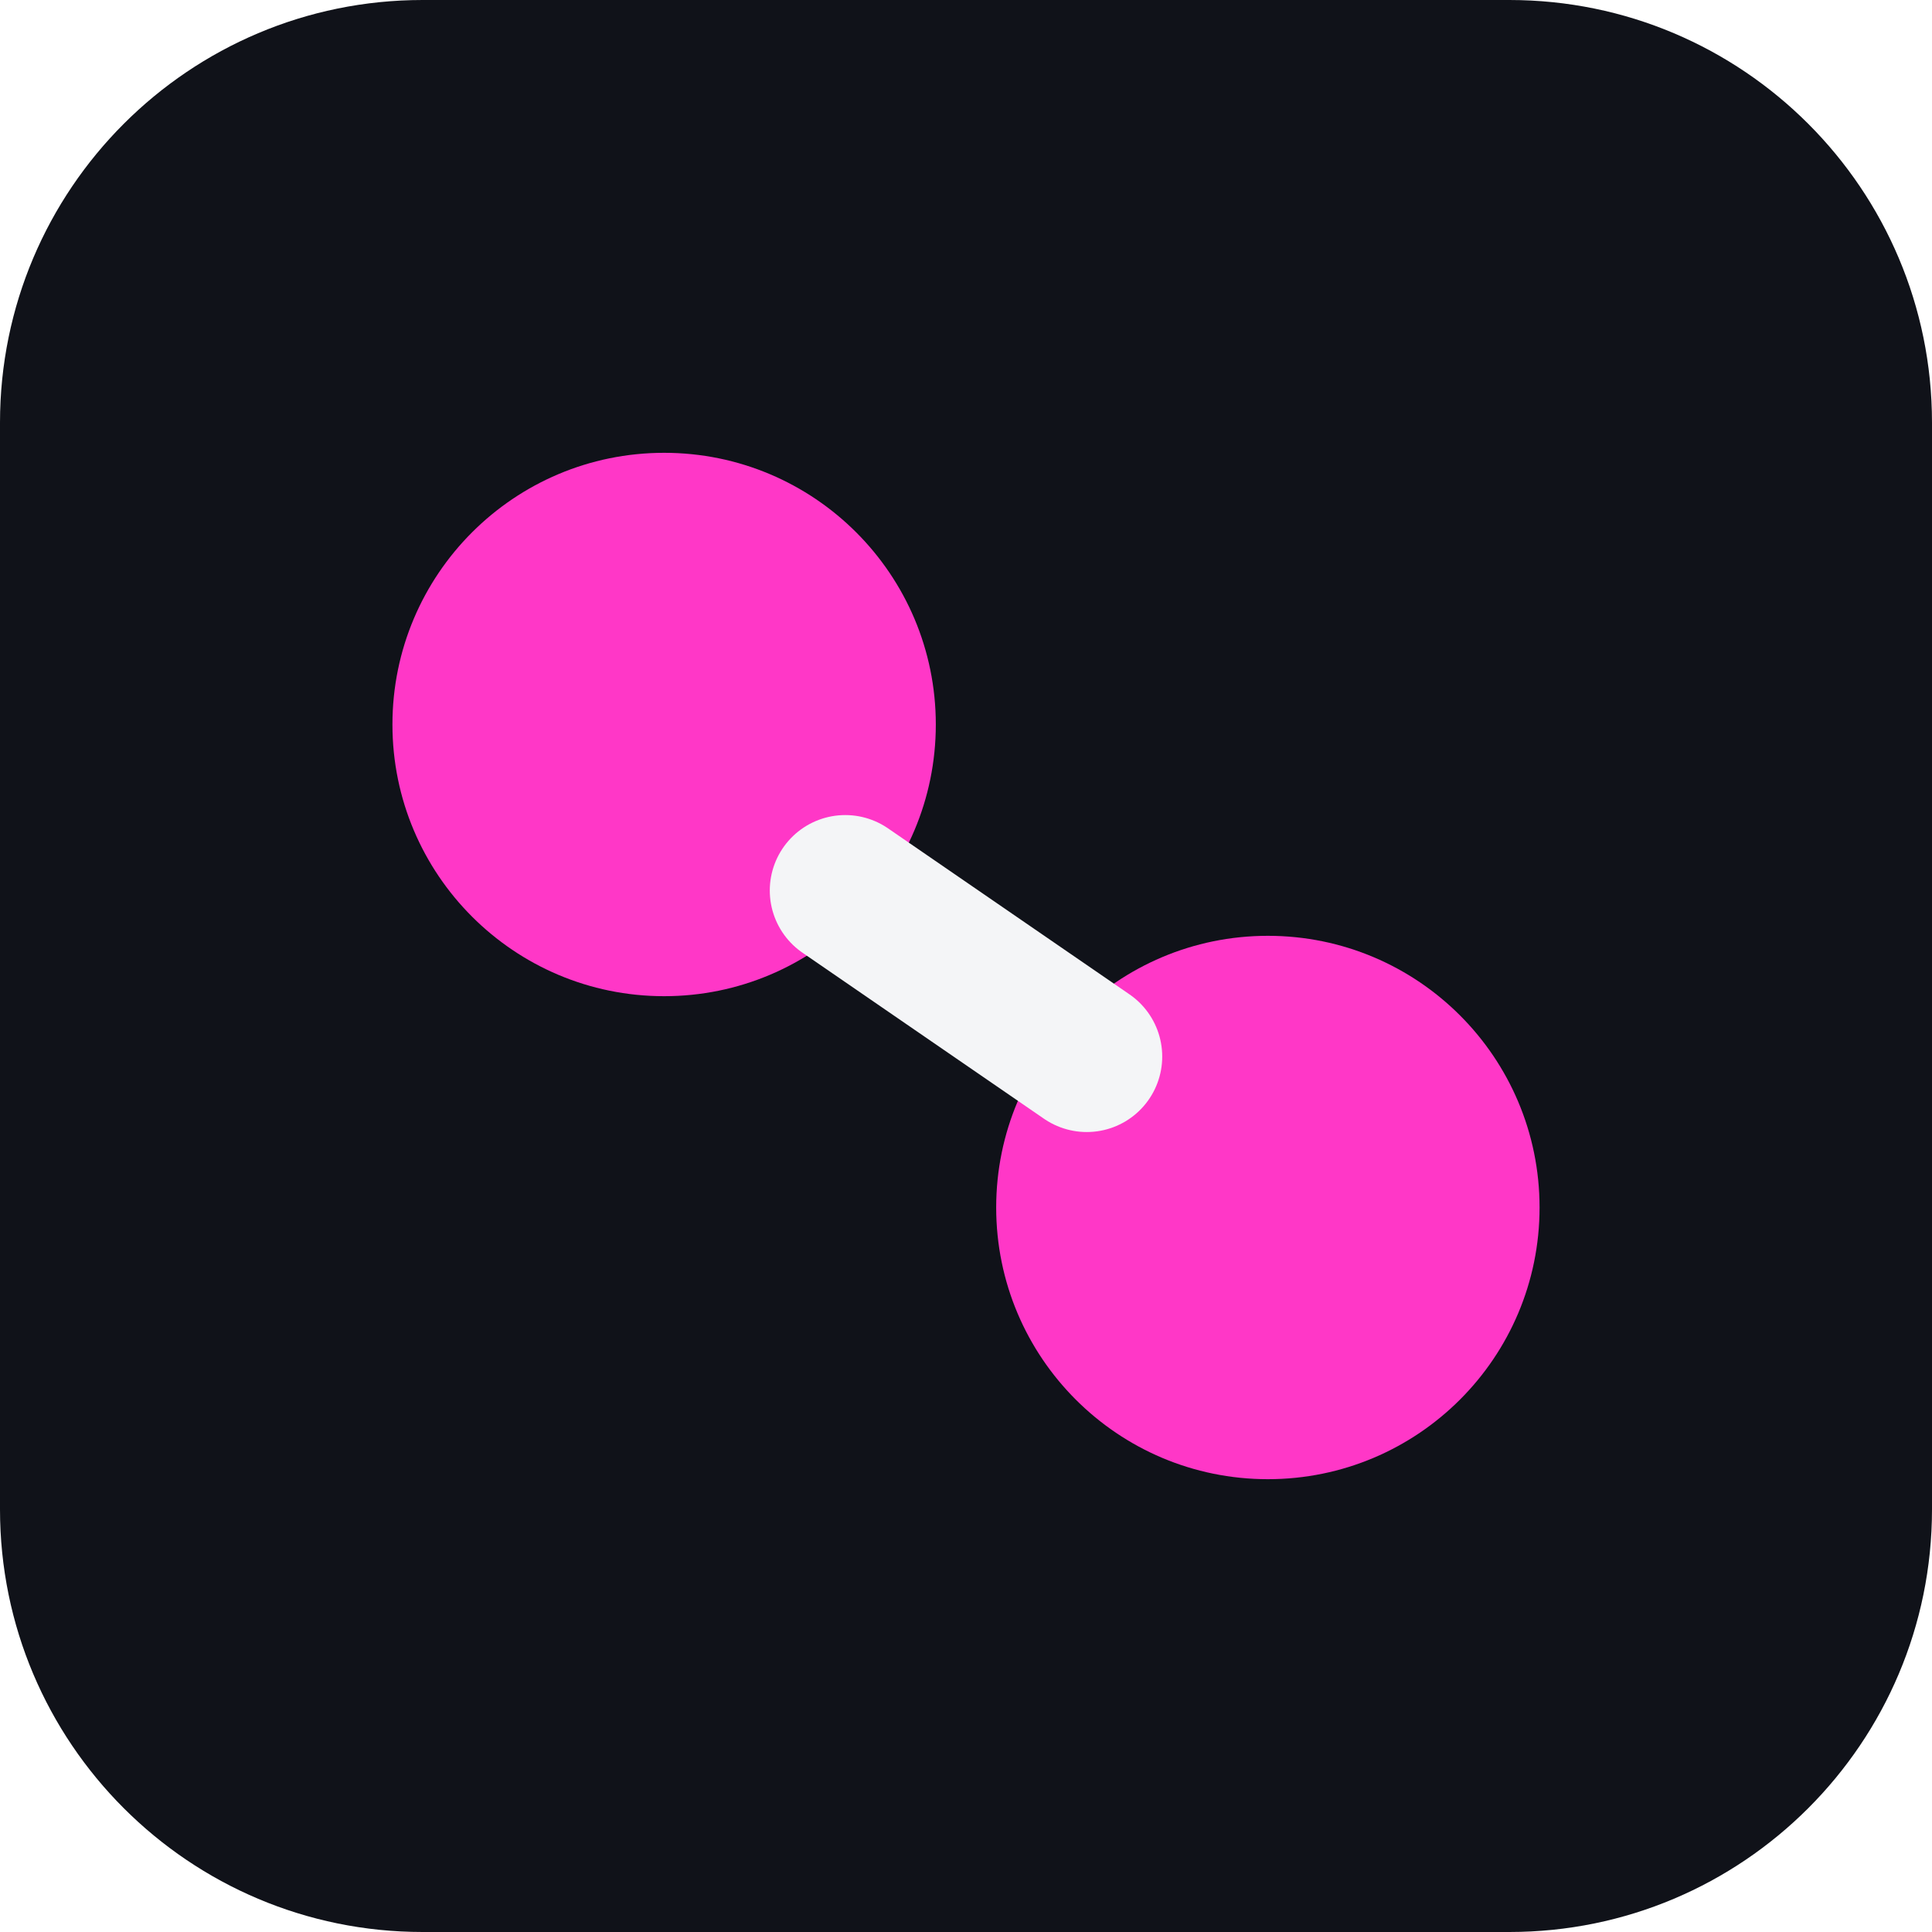
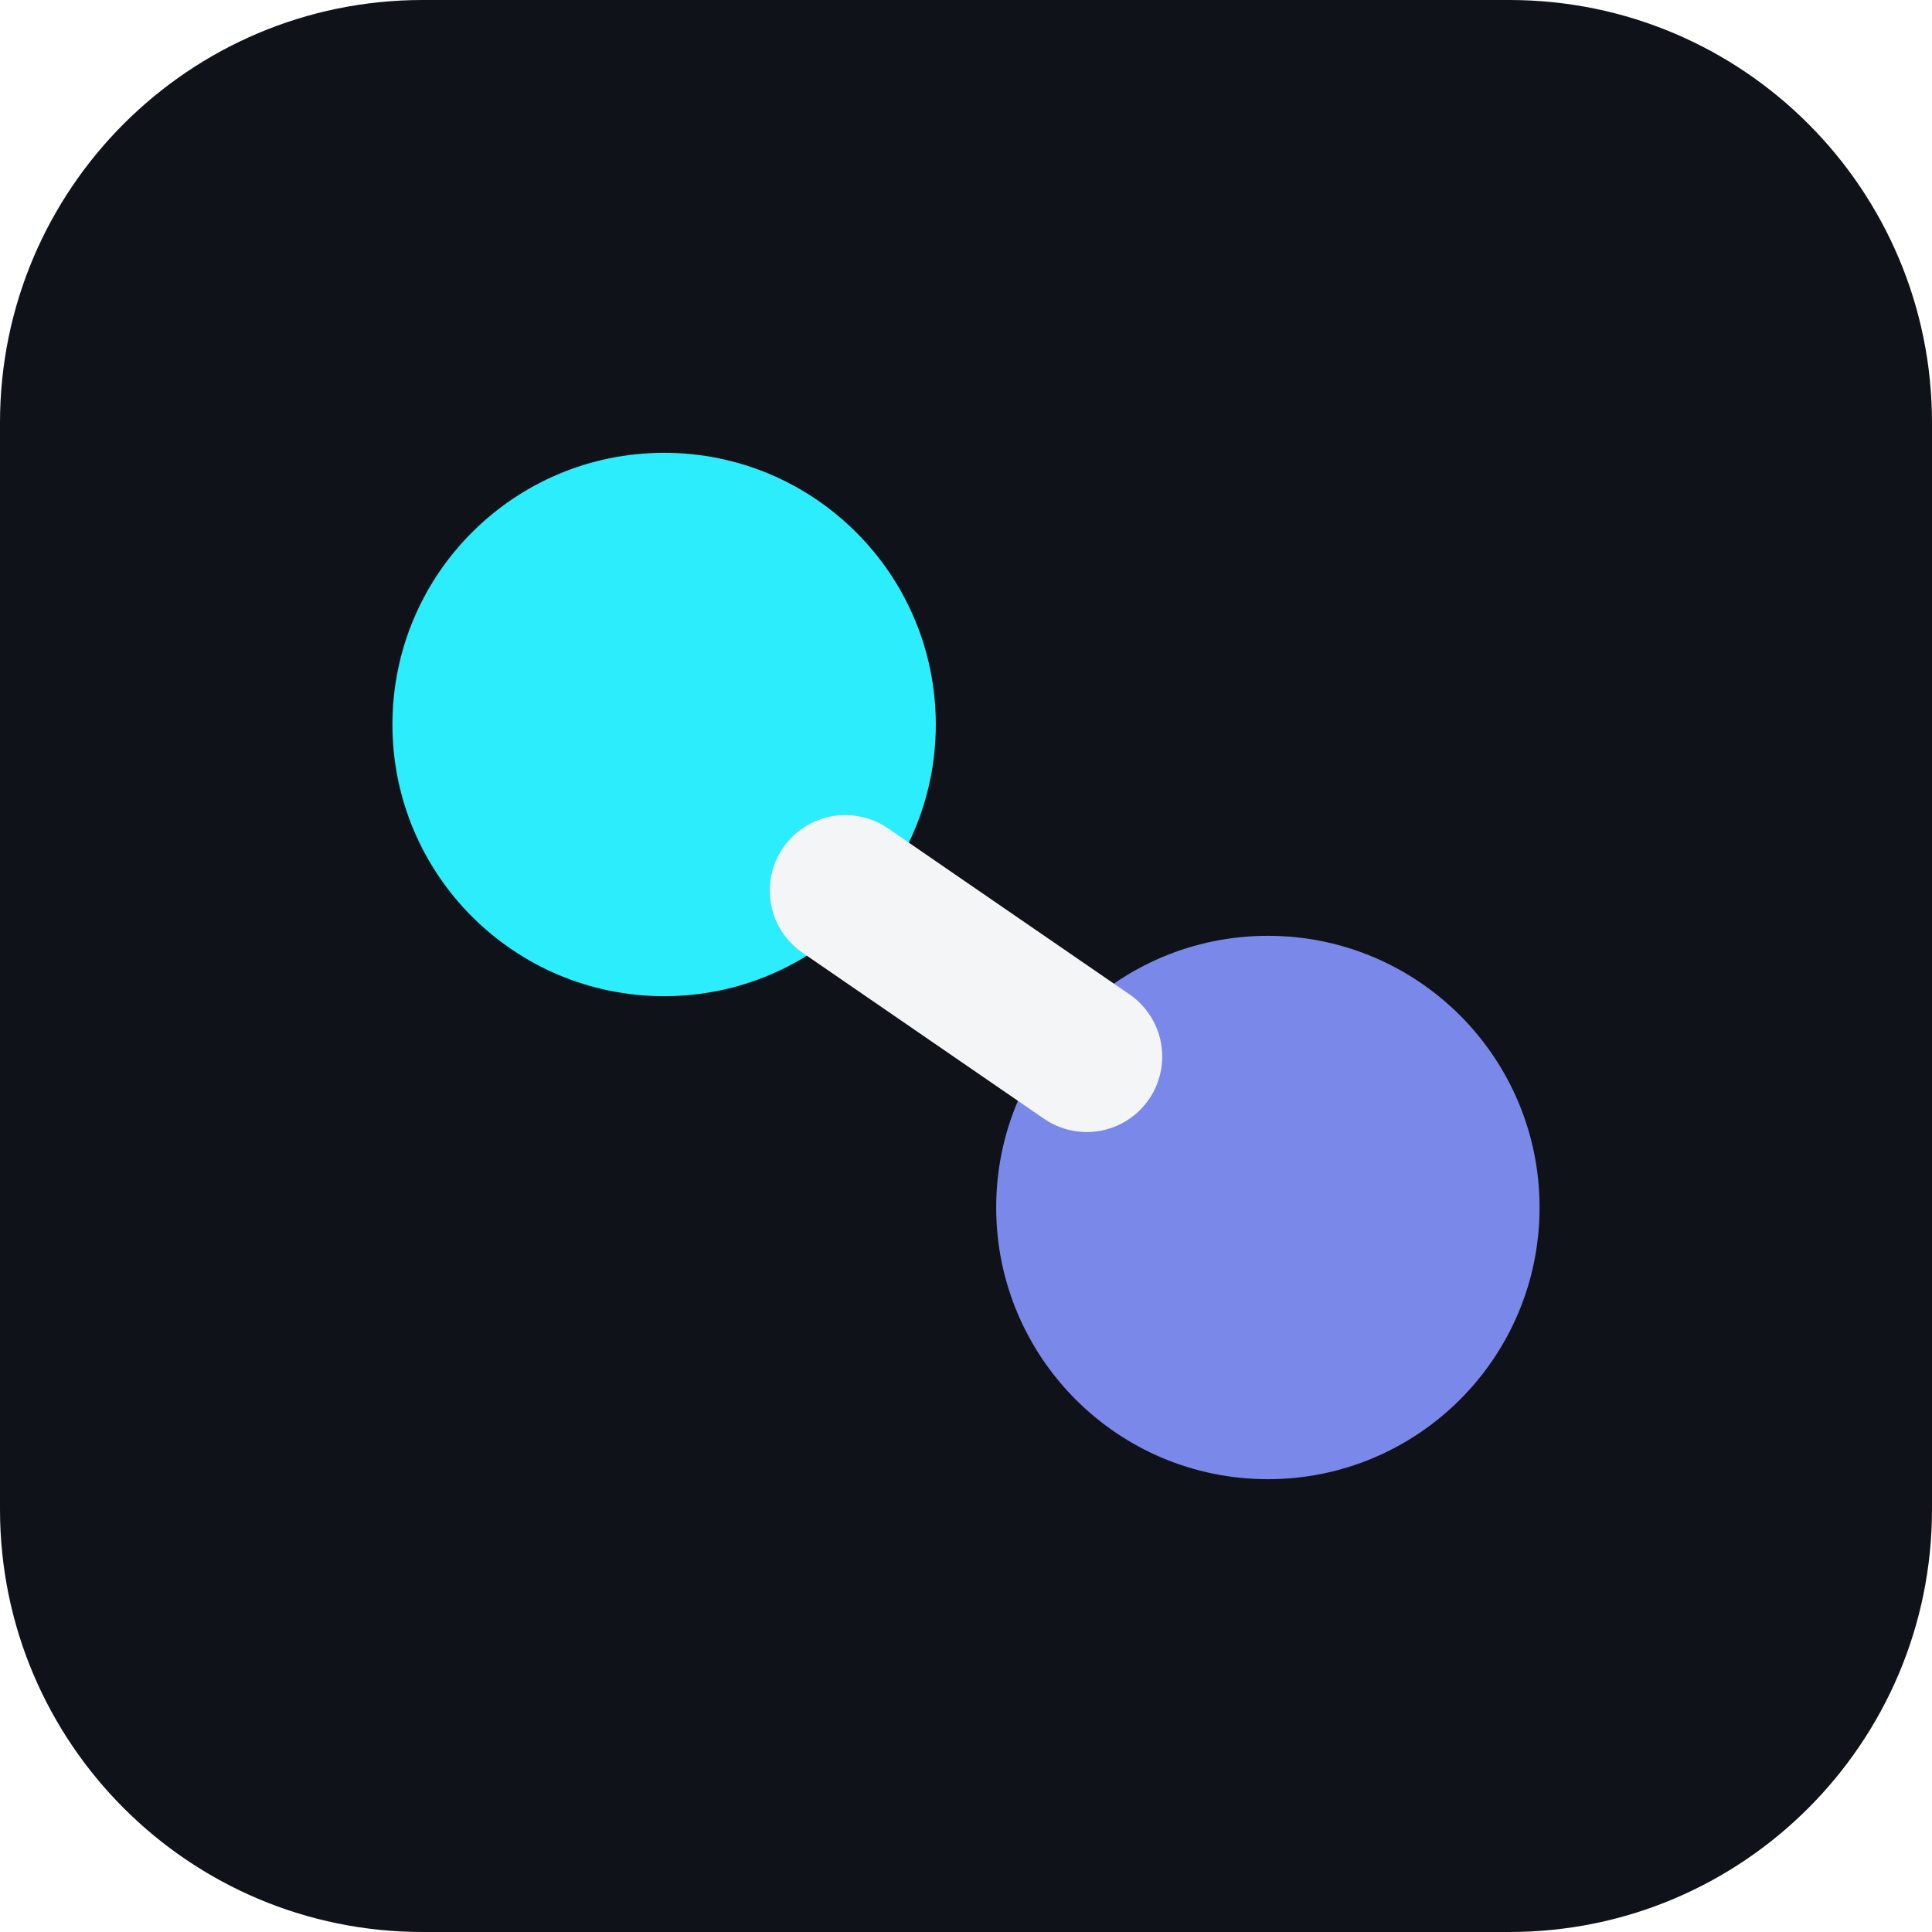
<svg xmlns="http://www.w3.org/2000/svg" viewBox="0 0 64 64">
  <rect width="64" height="64" rx="14" fill="#101219" />
-   <circle cx="22" cy="24" r="9" fill="#ff37c7" />
-   <circle cx="42" cy="40" r="9" fill="#ff37c7" />
+   <circle cx="22" cy="24" r="9" fill="#2cedfc" />
+   <circle cx="42" cy="40" r="9" fill="#7a89e9" />
  <path d="M28 29.5 36 35" stroke="#f4f5f7" stroke-width="5" stroke-linecap="round" />
</svg>
